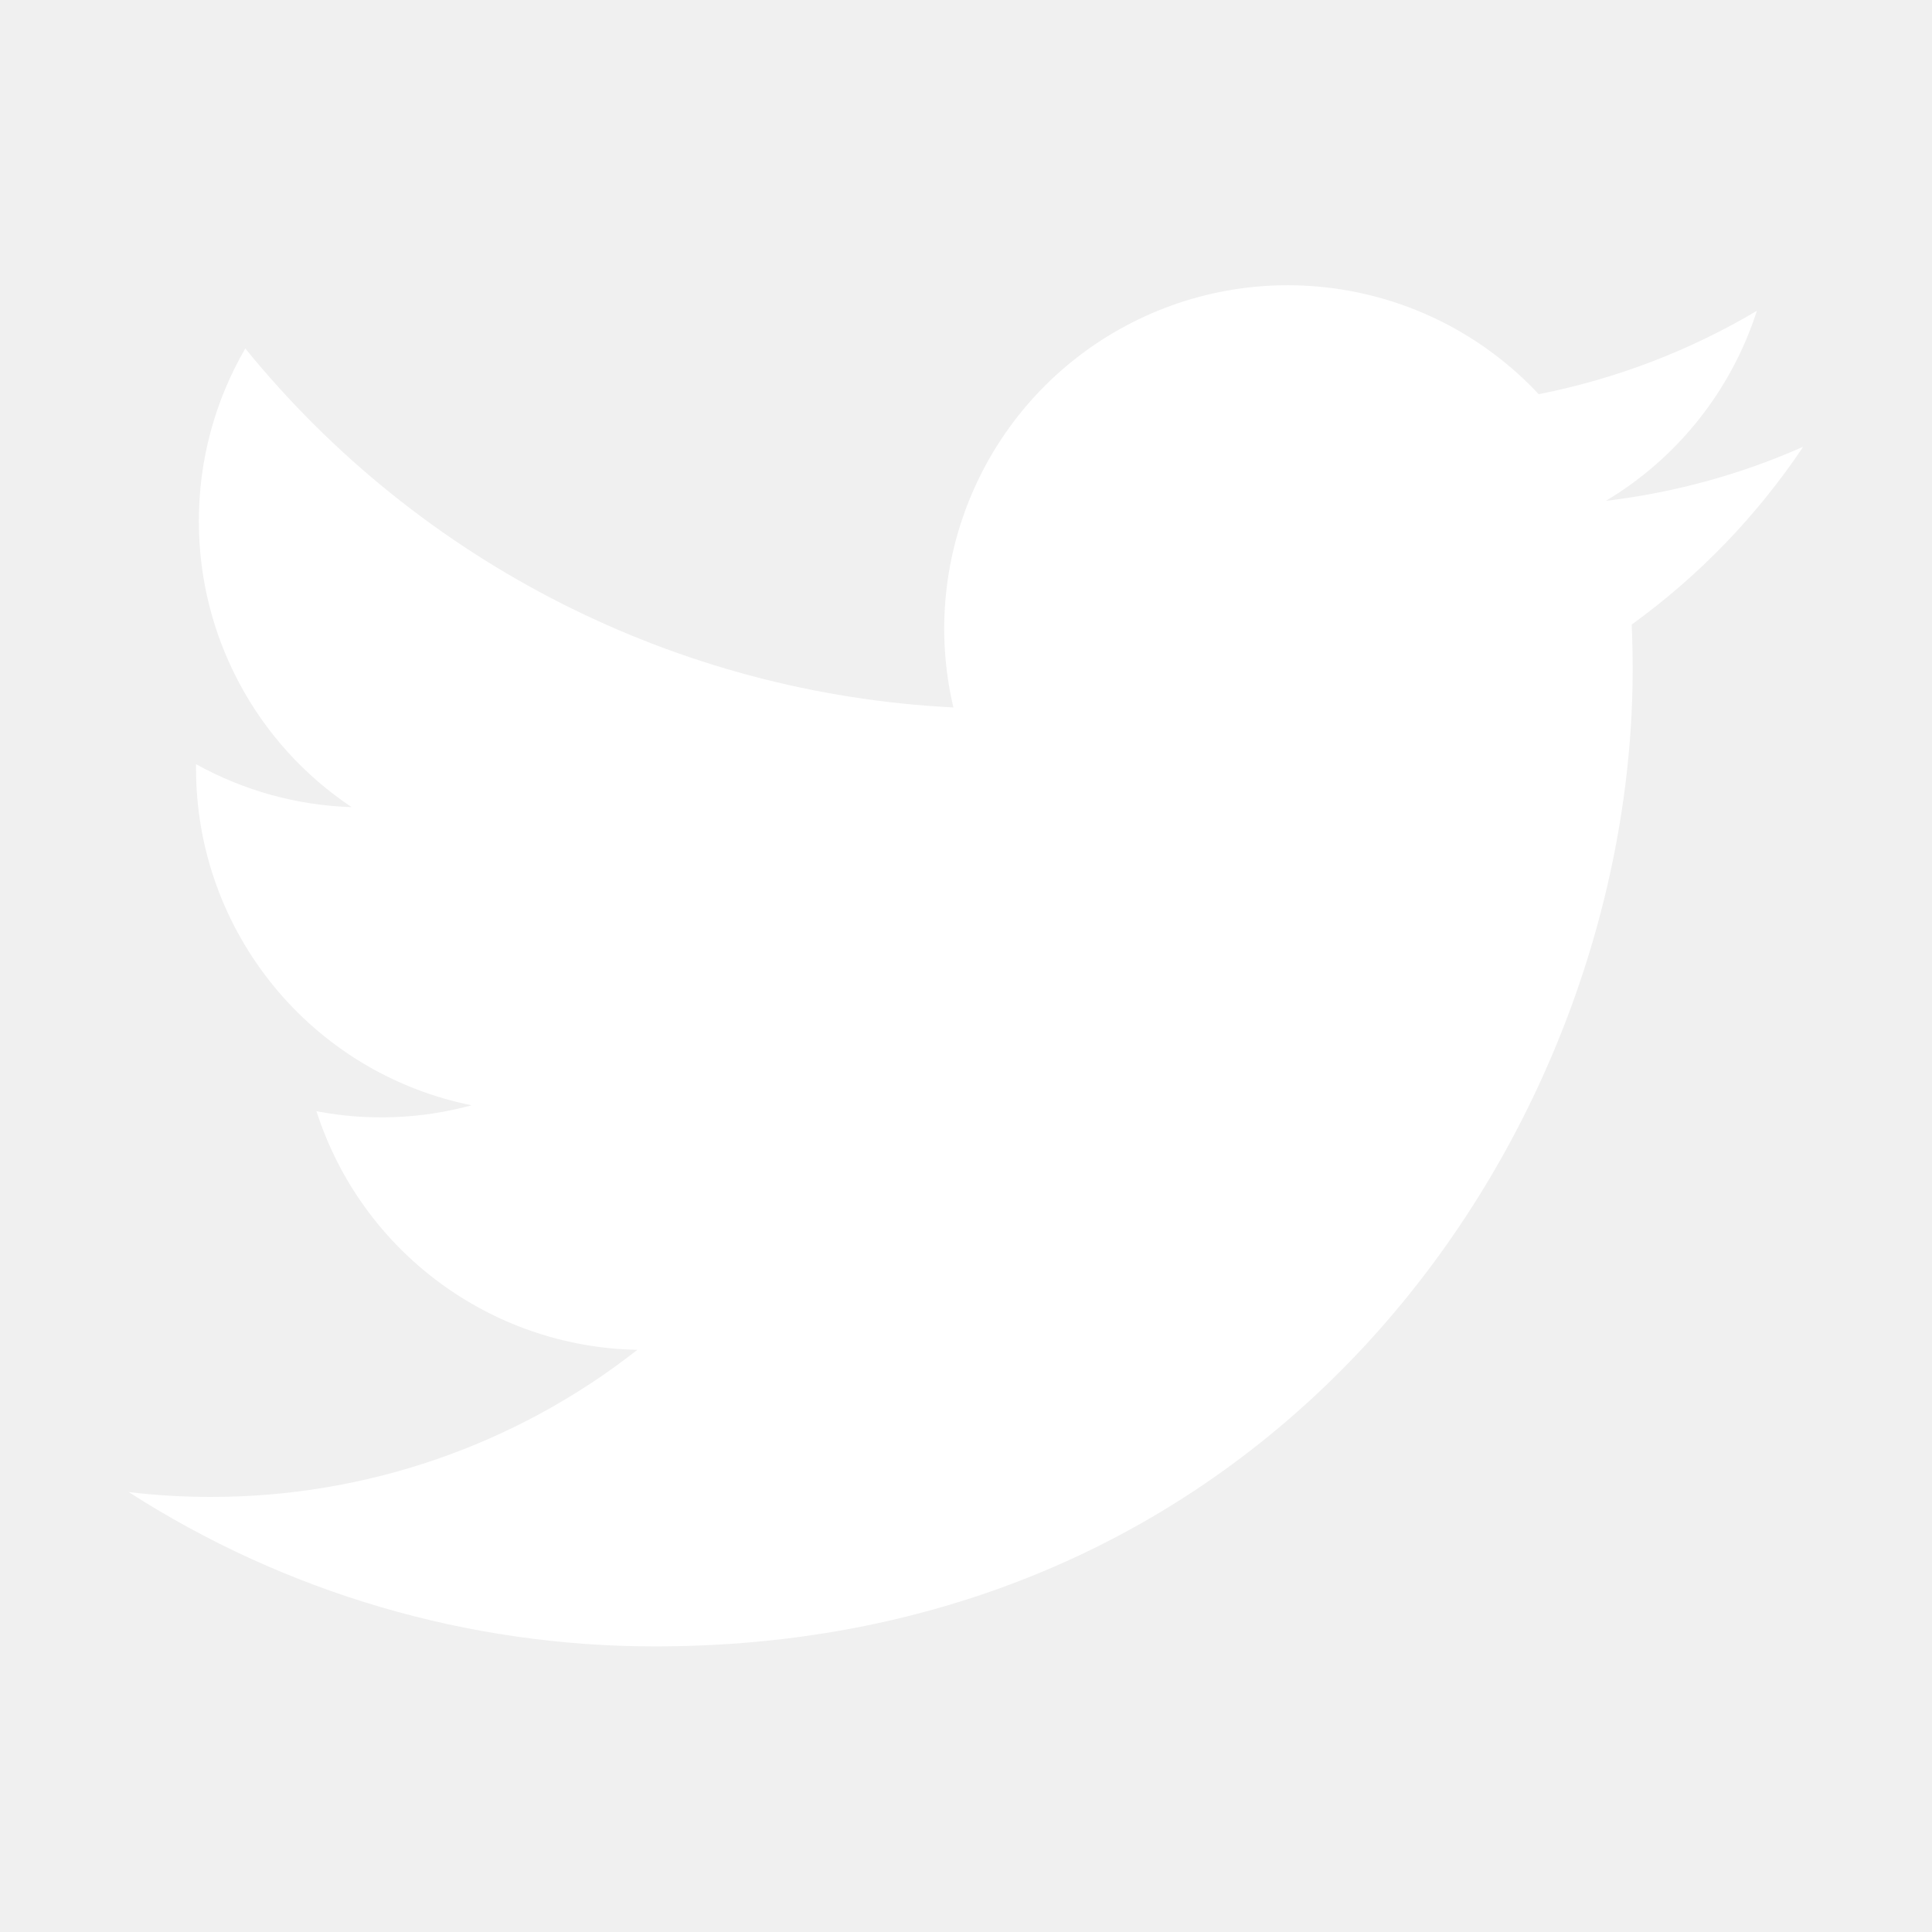
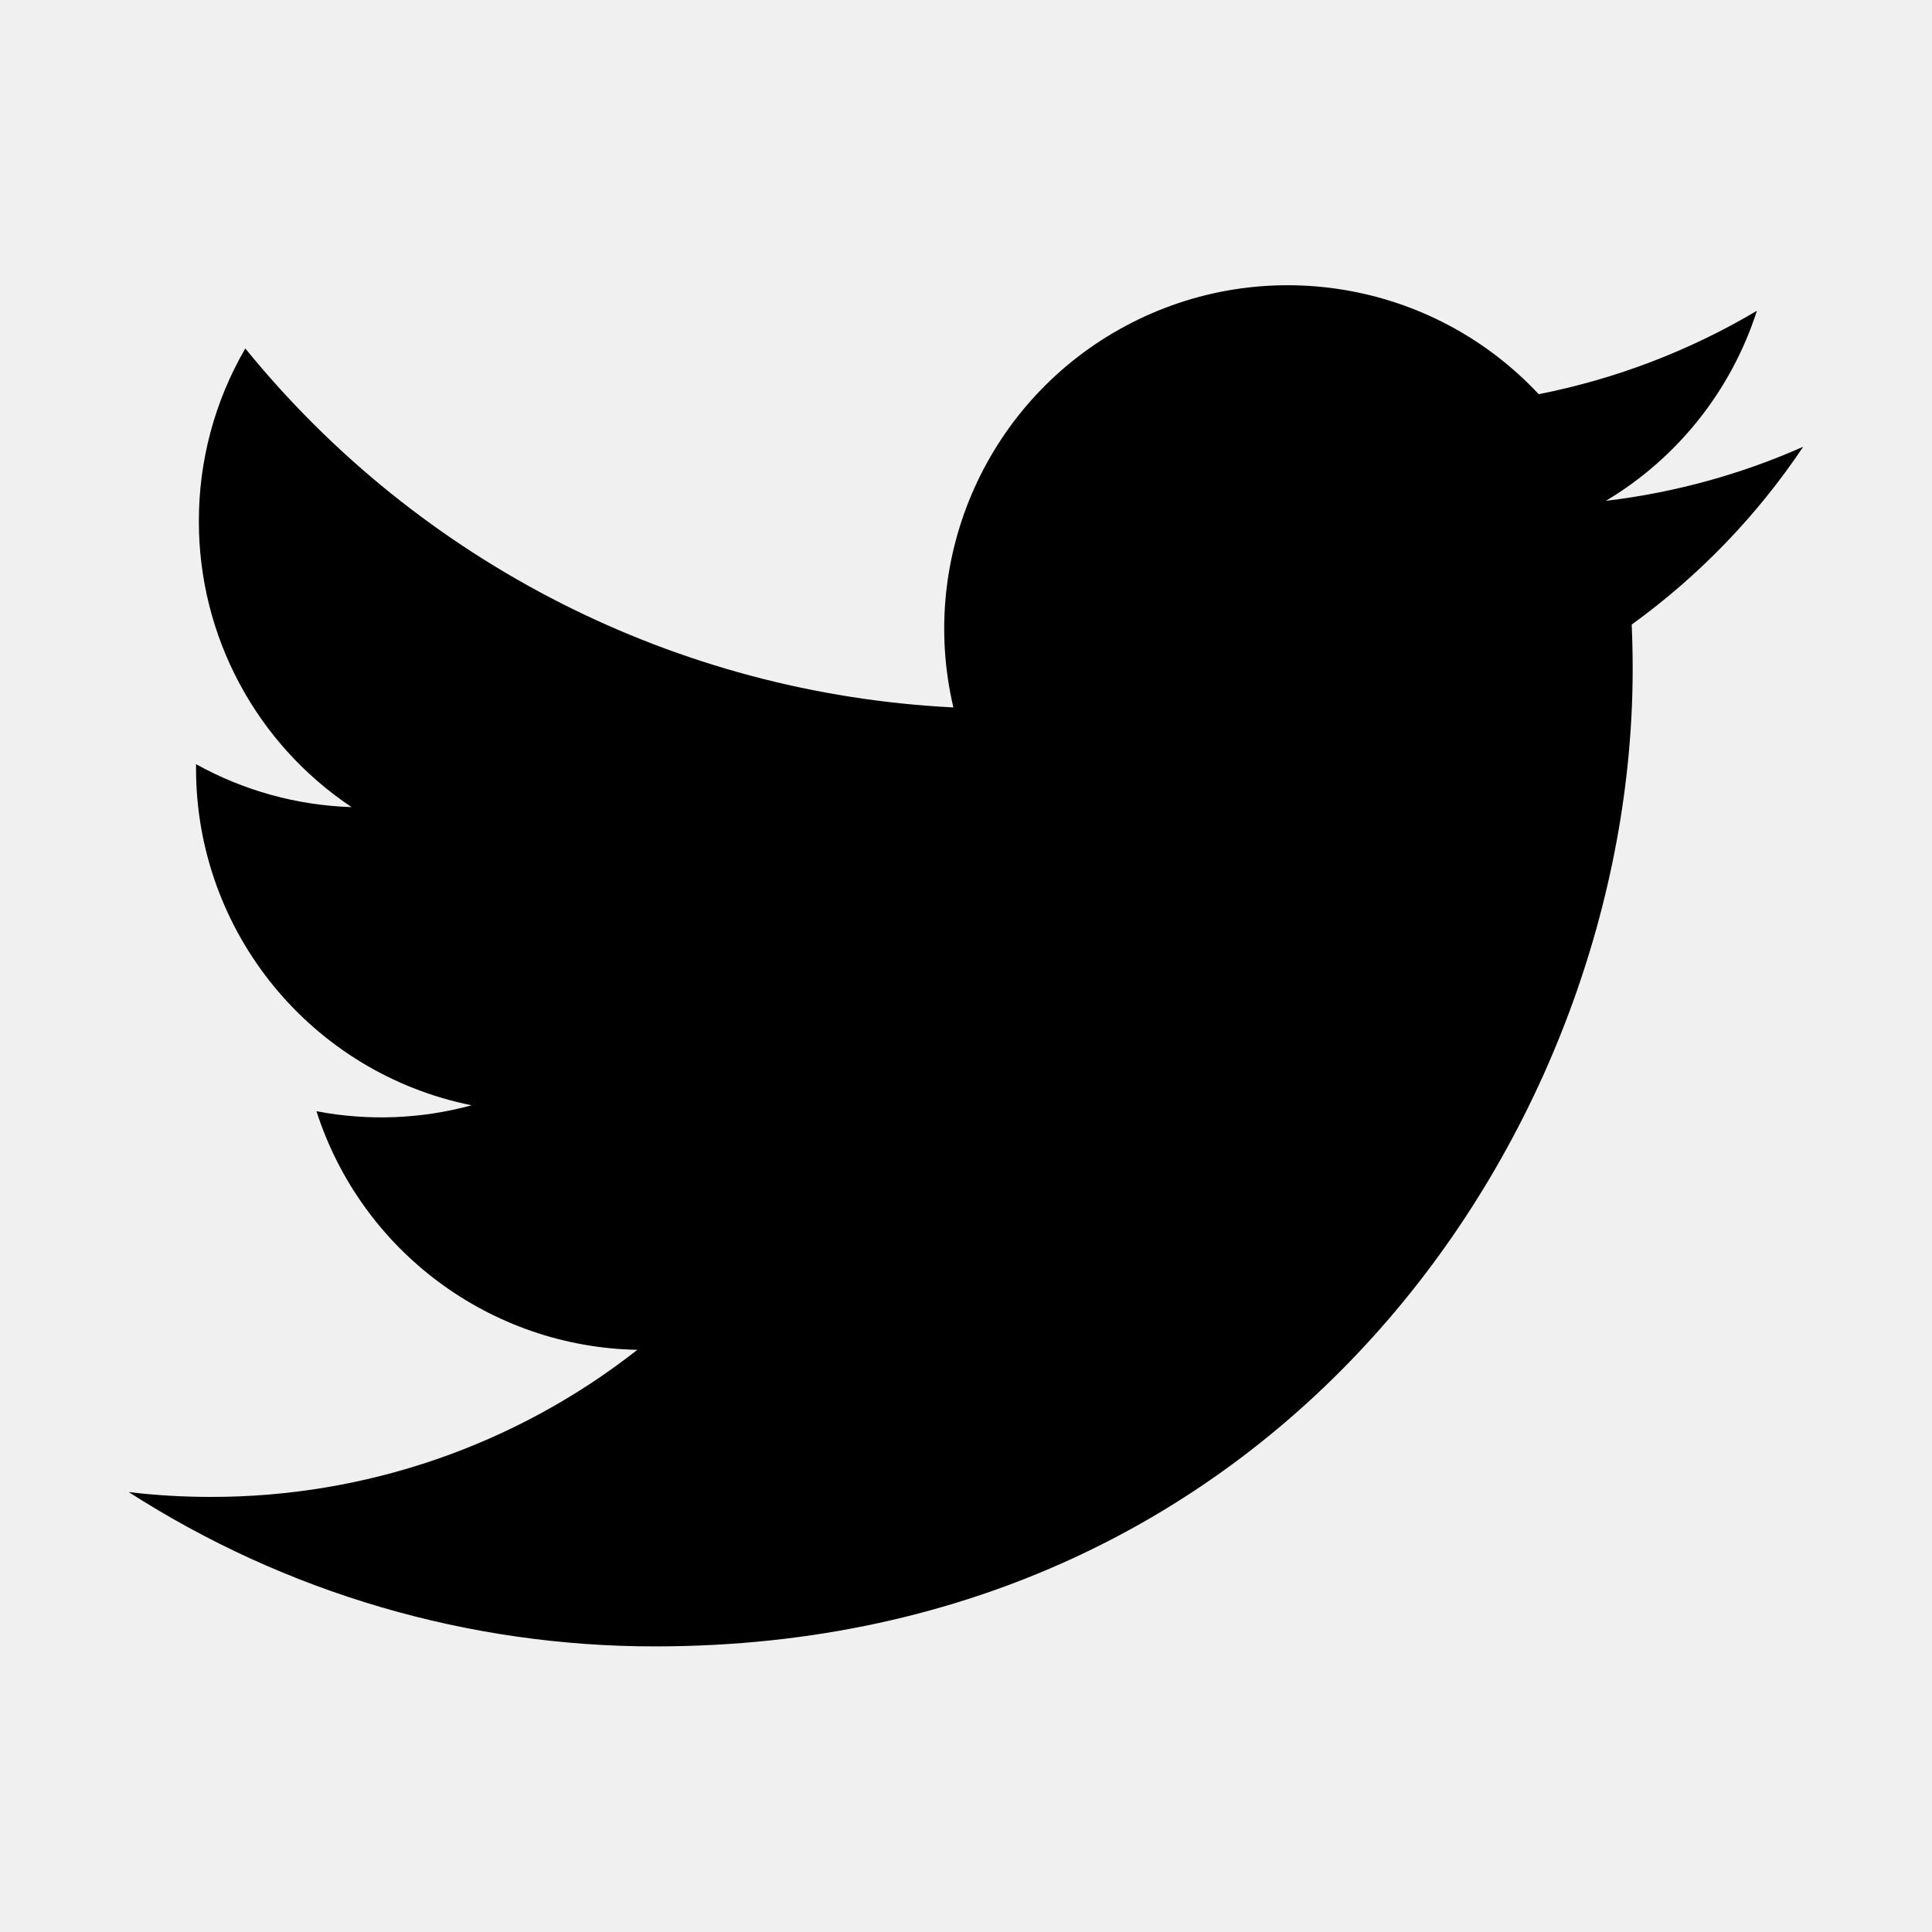
<svg xmlns="http://www.w3.org/2000/svg" width="30" height="30">
-   <path d="M28 6.937c-.957.425-1.985.711-3.064.84a5.343 5.343 0 0 0 2.345-2.951 10.696 10.696 0 0 1-3.388 1.295 5.334 5.334 0 0 0-9.089 4.864A15.143 15.143 0 0 1 3.809 5.411a5.321 5.321 0 0 0-.721 2.683 5.33 5.33 0 0 0 2.372 4.439 5.323 5.323 0 0 1-2.416-.667v.067a5.335 5.335 0 0 0 4.279 5.23 5.336 5.336 0 0 1-2.409.092 5.34 5.34 0 0 0 4.983 3.705 10.699 10.699 0 0 1-6.625 2.284c-.43 0-.855-.025-1.273-.075a15.102 15.102 0 0 0 8.177 2.396c9.812 0 15.176-8.128 15.176-15.177 0-.231-.005-.461-.015-.69A10.855 10.855 0 0 0 28 6.937z" fill="white" />
+   <path d="M28 6.937c-.957.425-1.985.711-3.064.84a5.343 5.343 0 0 0 2.345-2.951 10.696 10.696 0 0 1-3.388 1.295 5.334 5.334 0 0 0-9.089 4.864A15.143 15.143 0 0 1 3.809 5.411a5.321 5.321 0 0 0-.721 2.683 5.33 5.33 0 0 0 2.372 4.439 5.323 5.323 0 0 1-2.416-.667v.067a5.335 5.335 0 0 0 4.279 5.23 5.336 5.336 0 0 1-2.409.092 5.34 5.34 0 0 0 4.983 3.705 10.699 10.699 0 0 1-6.625 2.284c-.43 0-.855-.025-1.273-.075a15.102 15.102 0 0 0 8.177 2.396c9.812 0 15.176-8.128 15.176-15.177 0-.231-.005-.461-.015-.69A10.855 10.855 0 0 0 28 6.937z" fill="currentColor" />
</svg>
